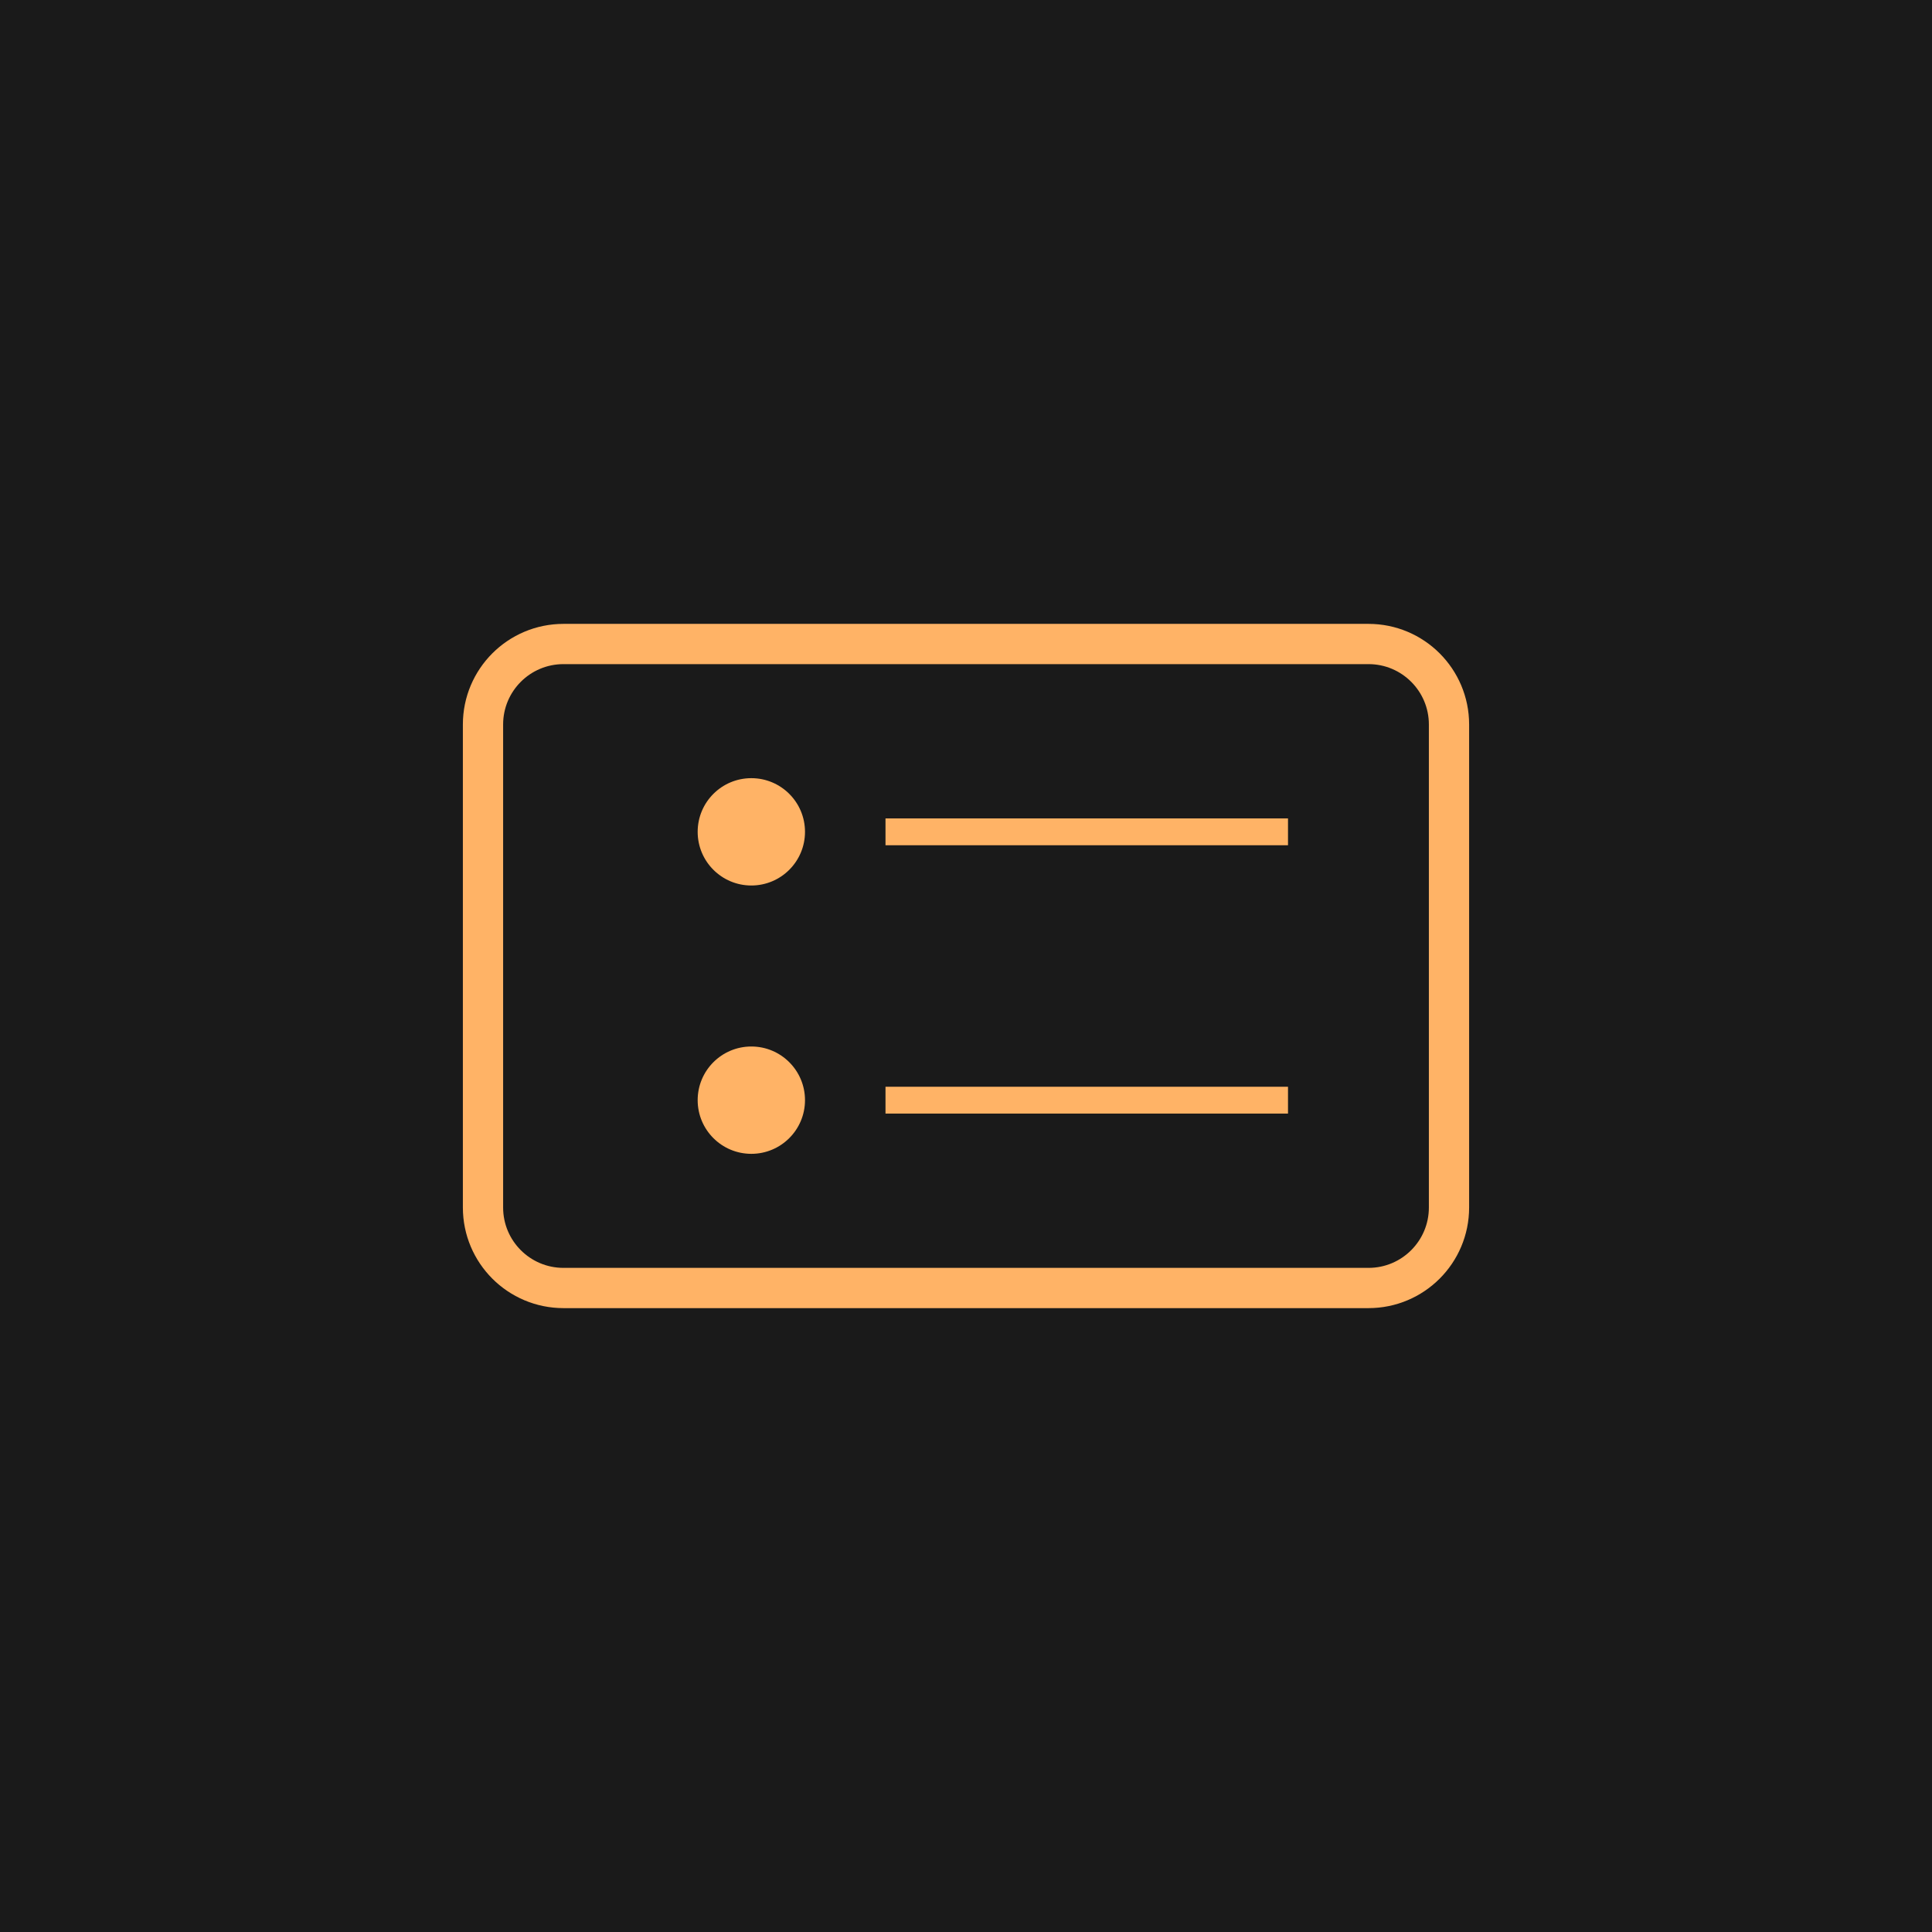
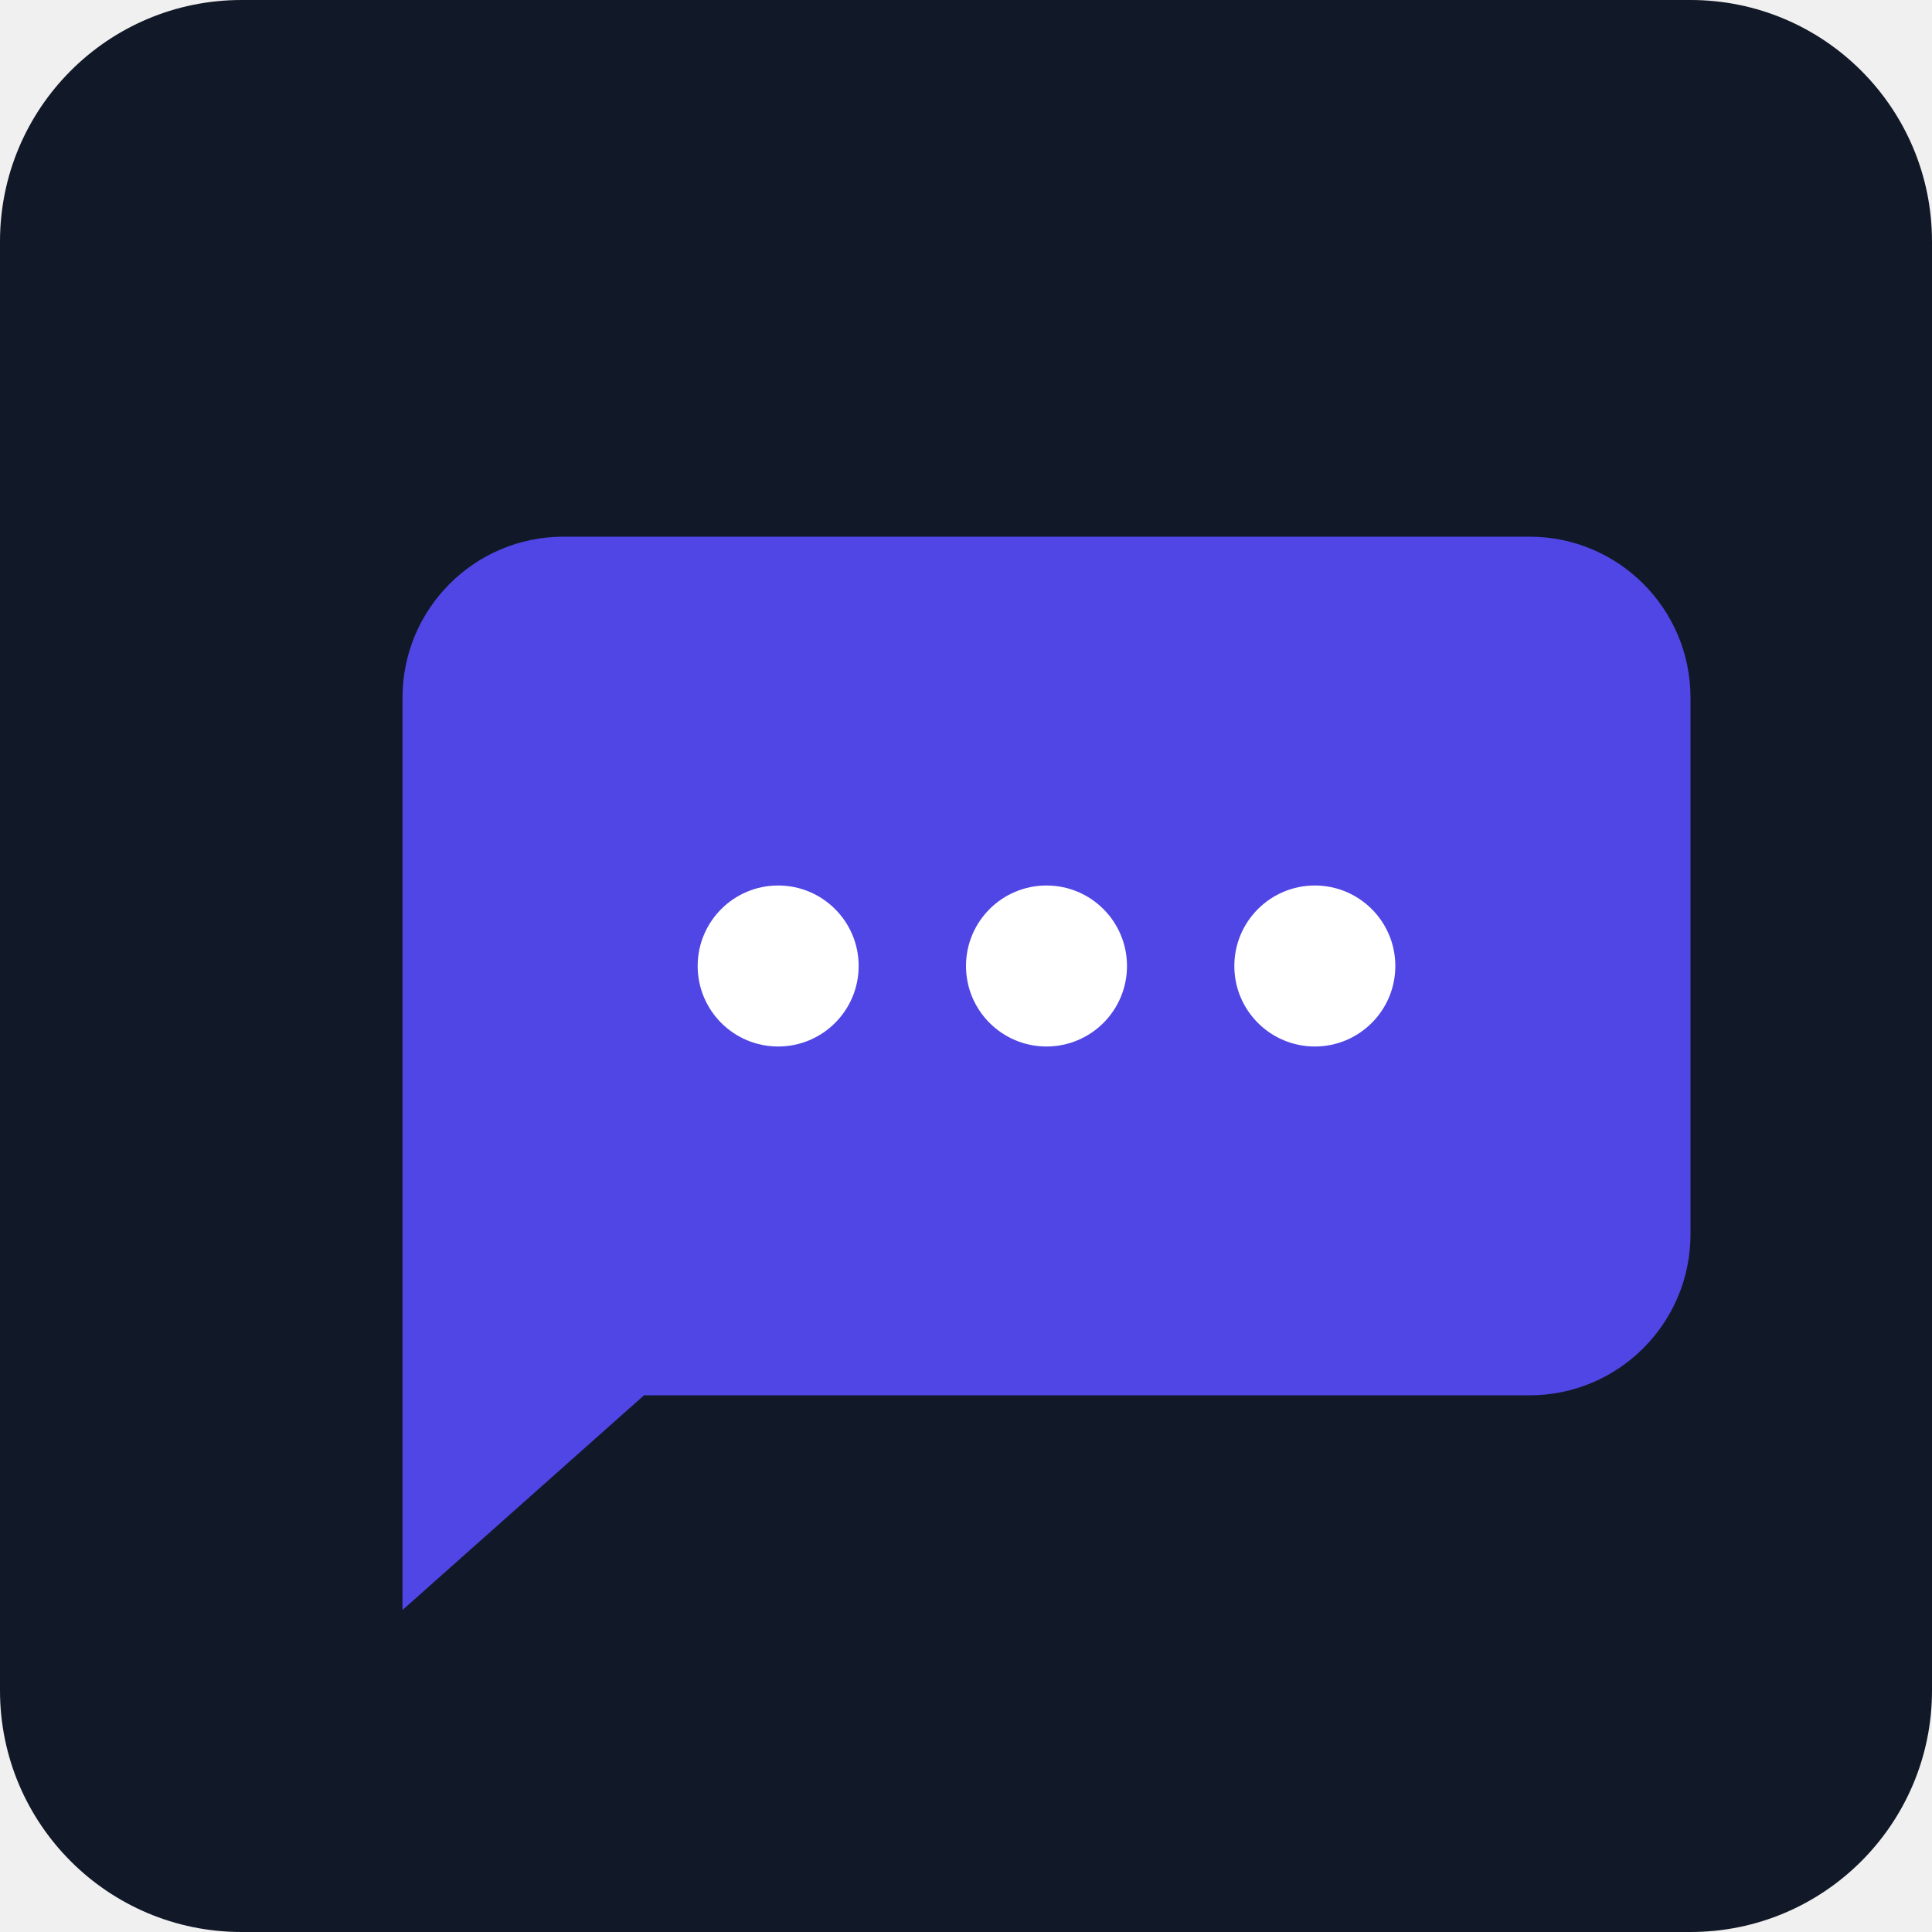
<svg xmlns="http://www.w3.org/2000/svg" width="144" height="144" viewBox="0 0 144 144">
-   <rect width="144" height="144" fill="#1a1a1a" />
-   <rect x="36" y="48" width="72" height="48" rx="6" fill="none" stroke="#ffb366" stroke-width="3" />
-   <circle cx="56" cy="62" r="4" fill="#ffb366" />
-   <circle cx="56" cy="82" r="4" fill="#ffb366" />
-   <line x1="66" y1="62" x2="96" y2="62" stroke="#ffb366" stroke-width="2" />
-   <line x1="66" y1="82" x2="96" y2="82" stroke="#ffb366" stroke-width="2" />
+   <rect x="0" y="0" width="144" height="144" rx="18" fill="#111827" />
+   <path d="M30 40H114C120.627 40 126 45.373 126 52V92C126 98.627 120.627 104 114 104H48L30 120V52C30 45.373 35.373 40 42 40" fill="#4F46E5" />
+   <circle cx="58" cy="72" r="6" fill="white" />
+   <circle cx="78" cy="72" r="6" fill="white" />
+   <circle cx="98" cy="72" r="6" fill="white" />
</svg>
